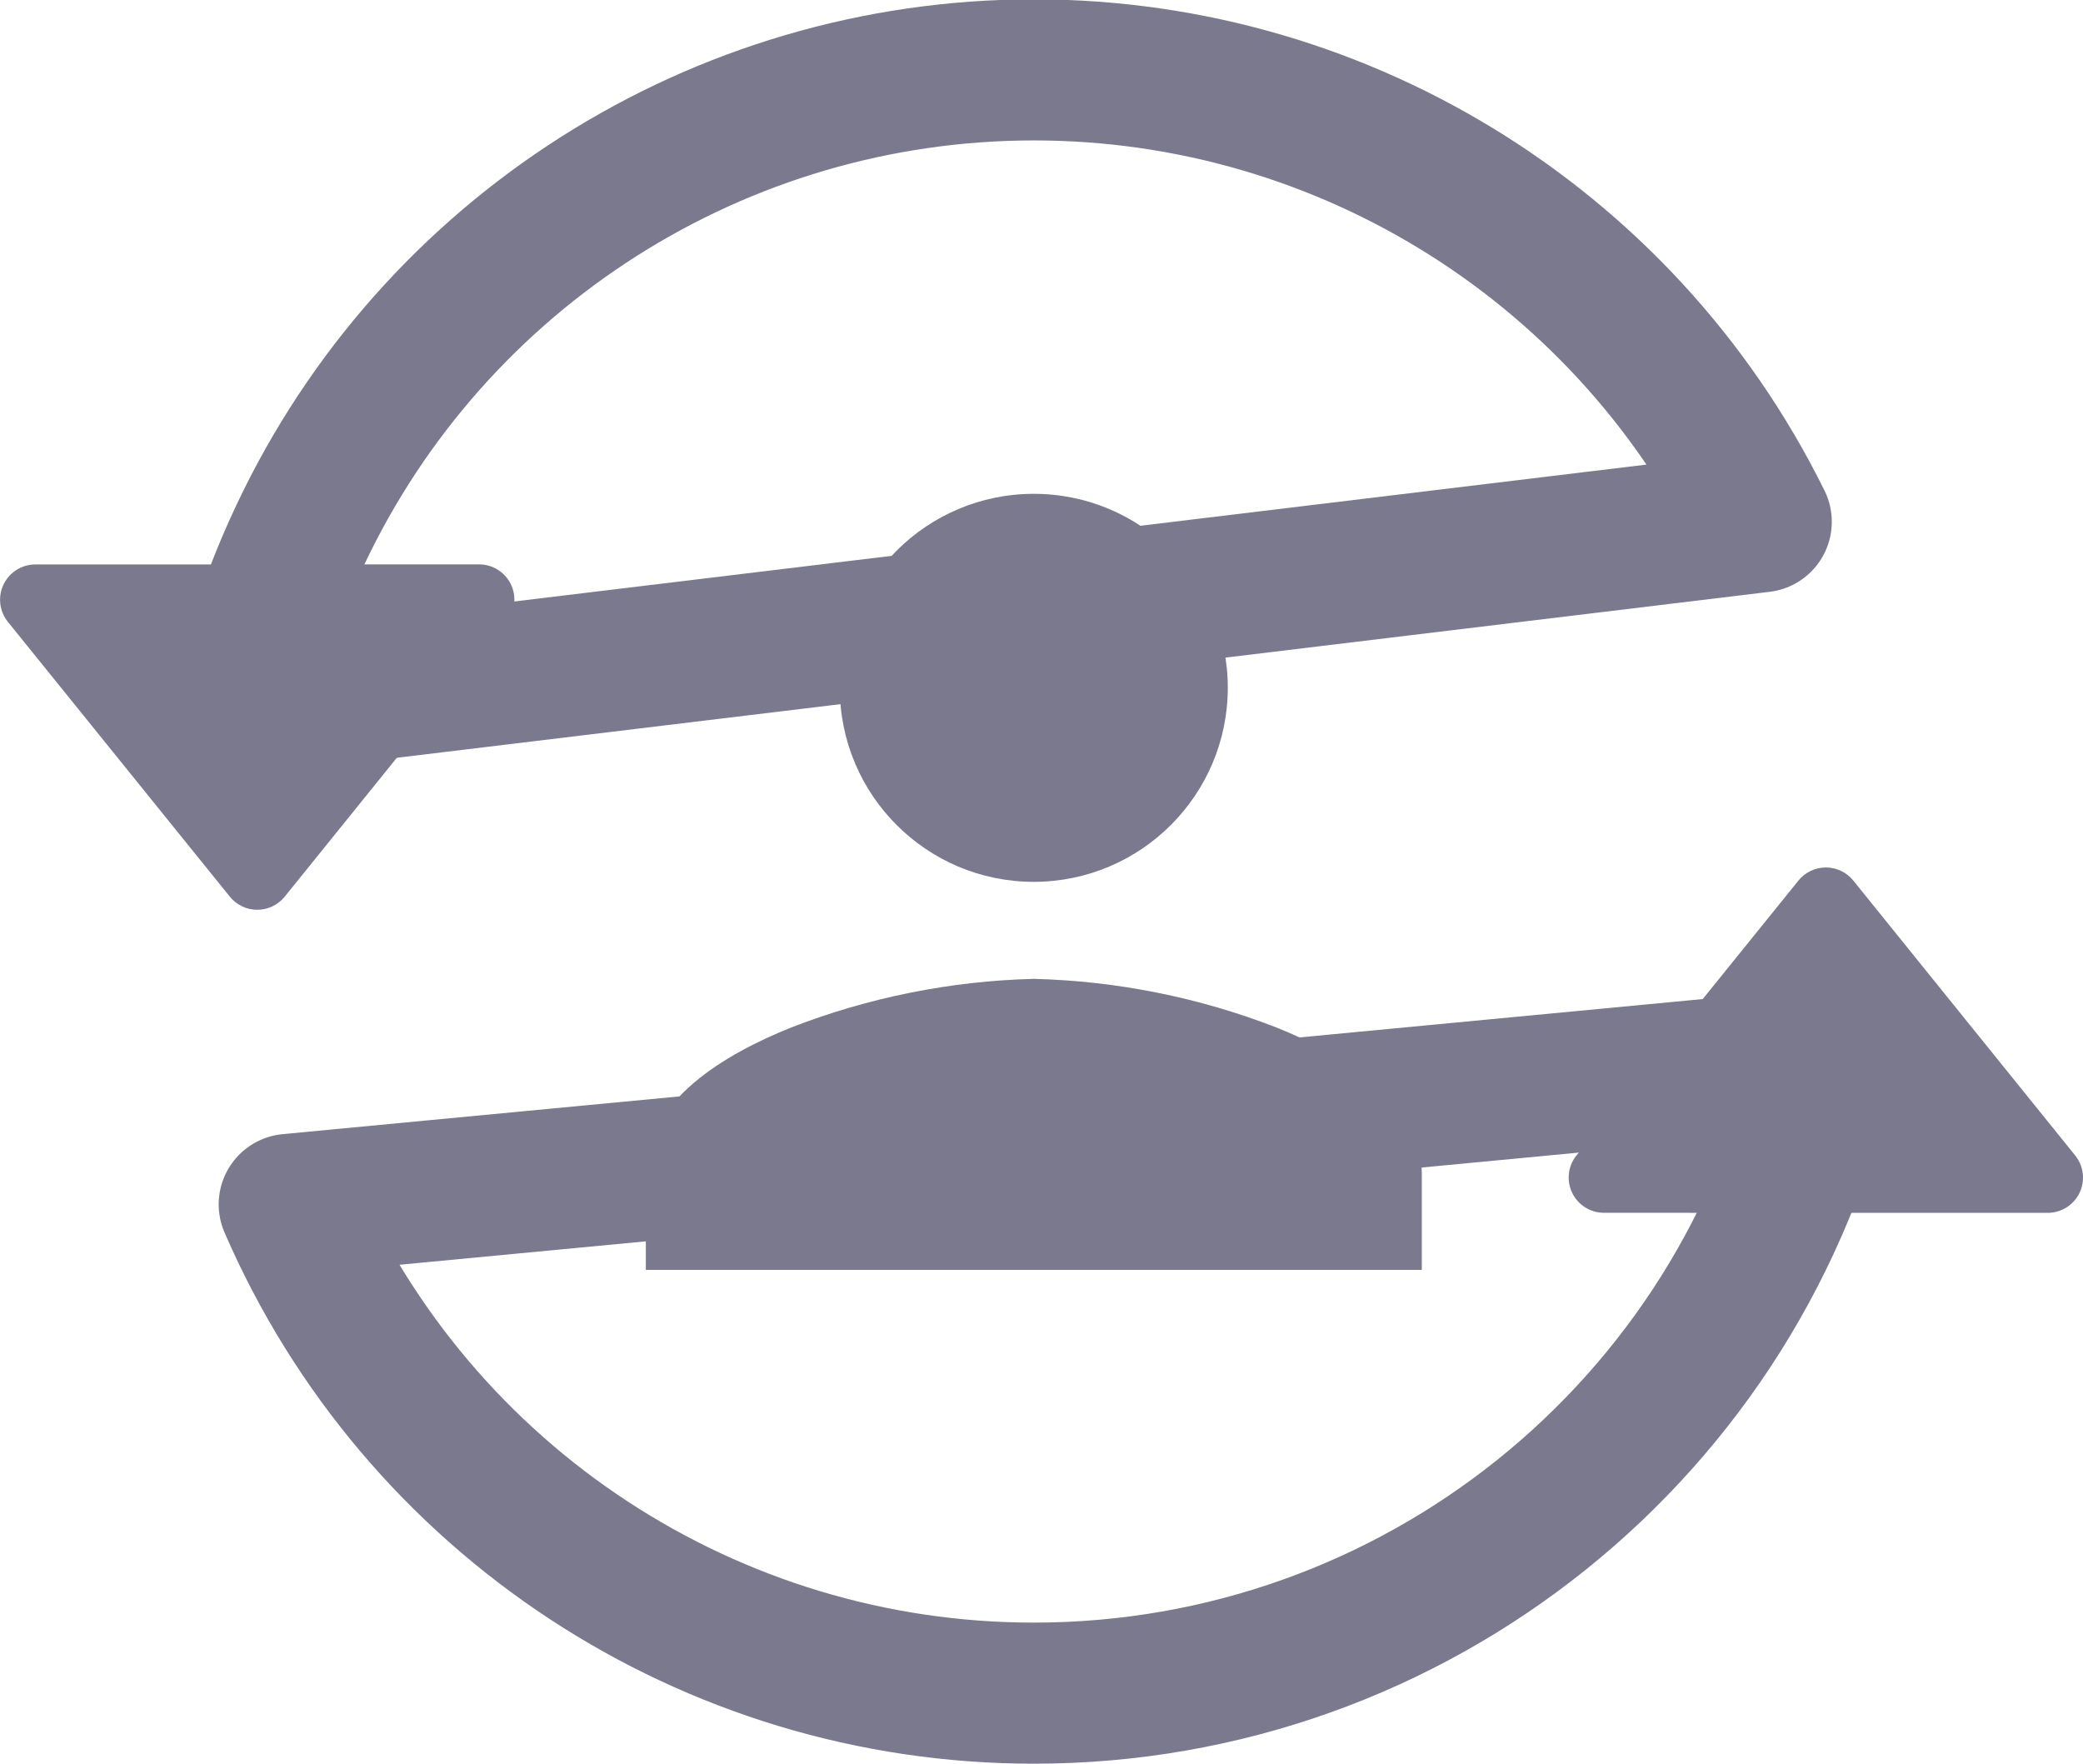
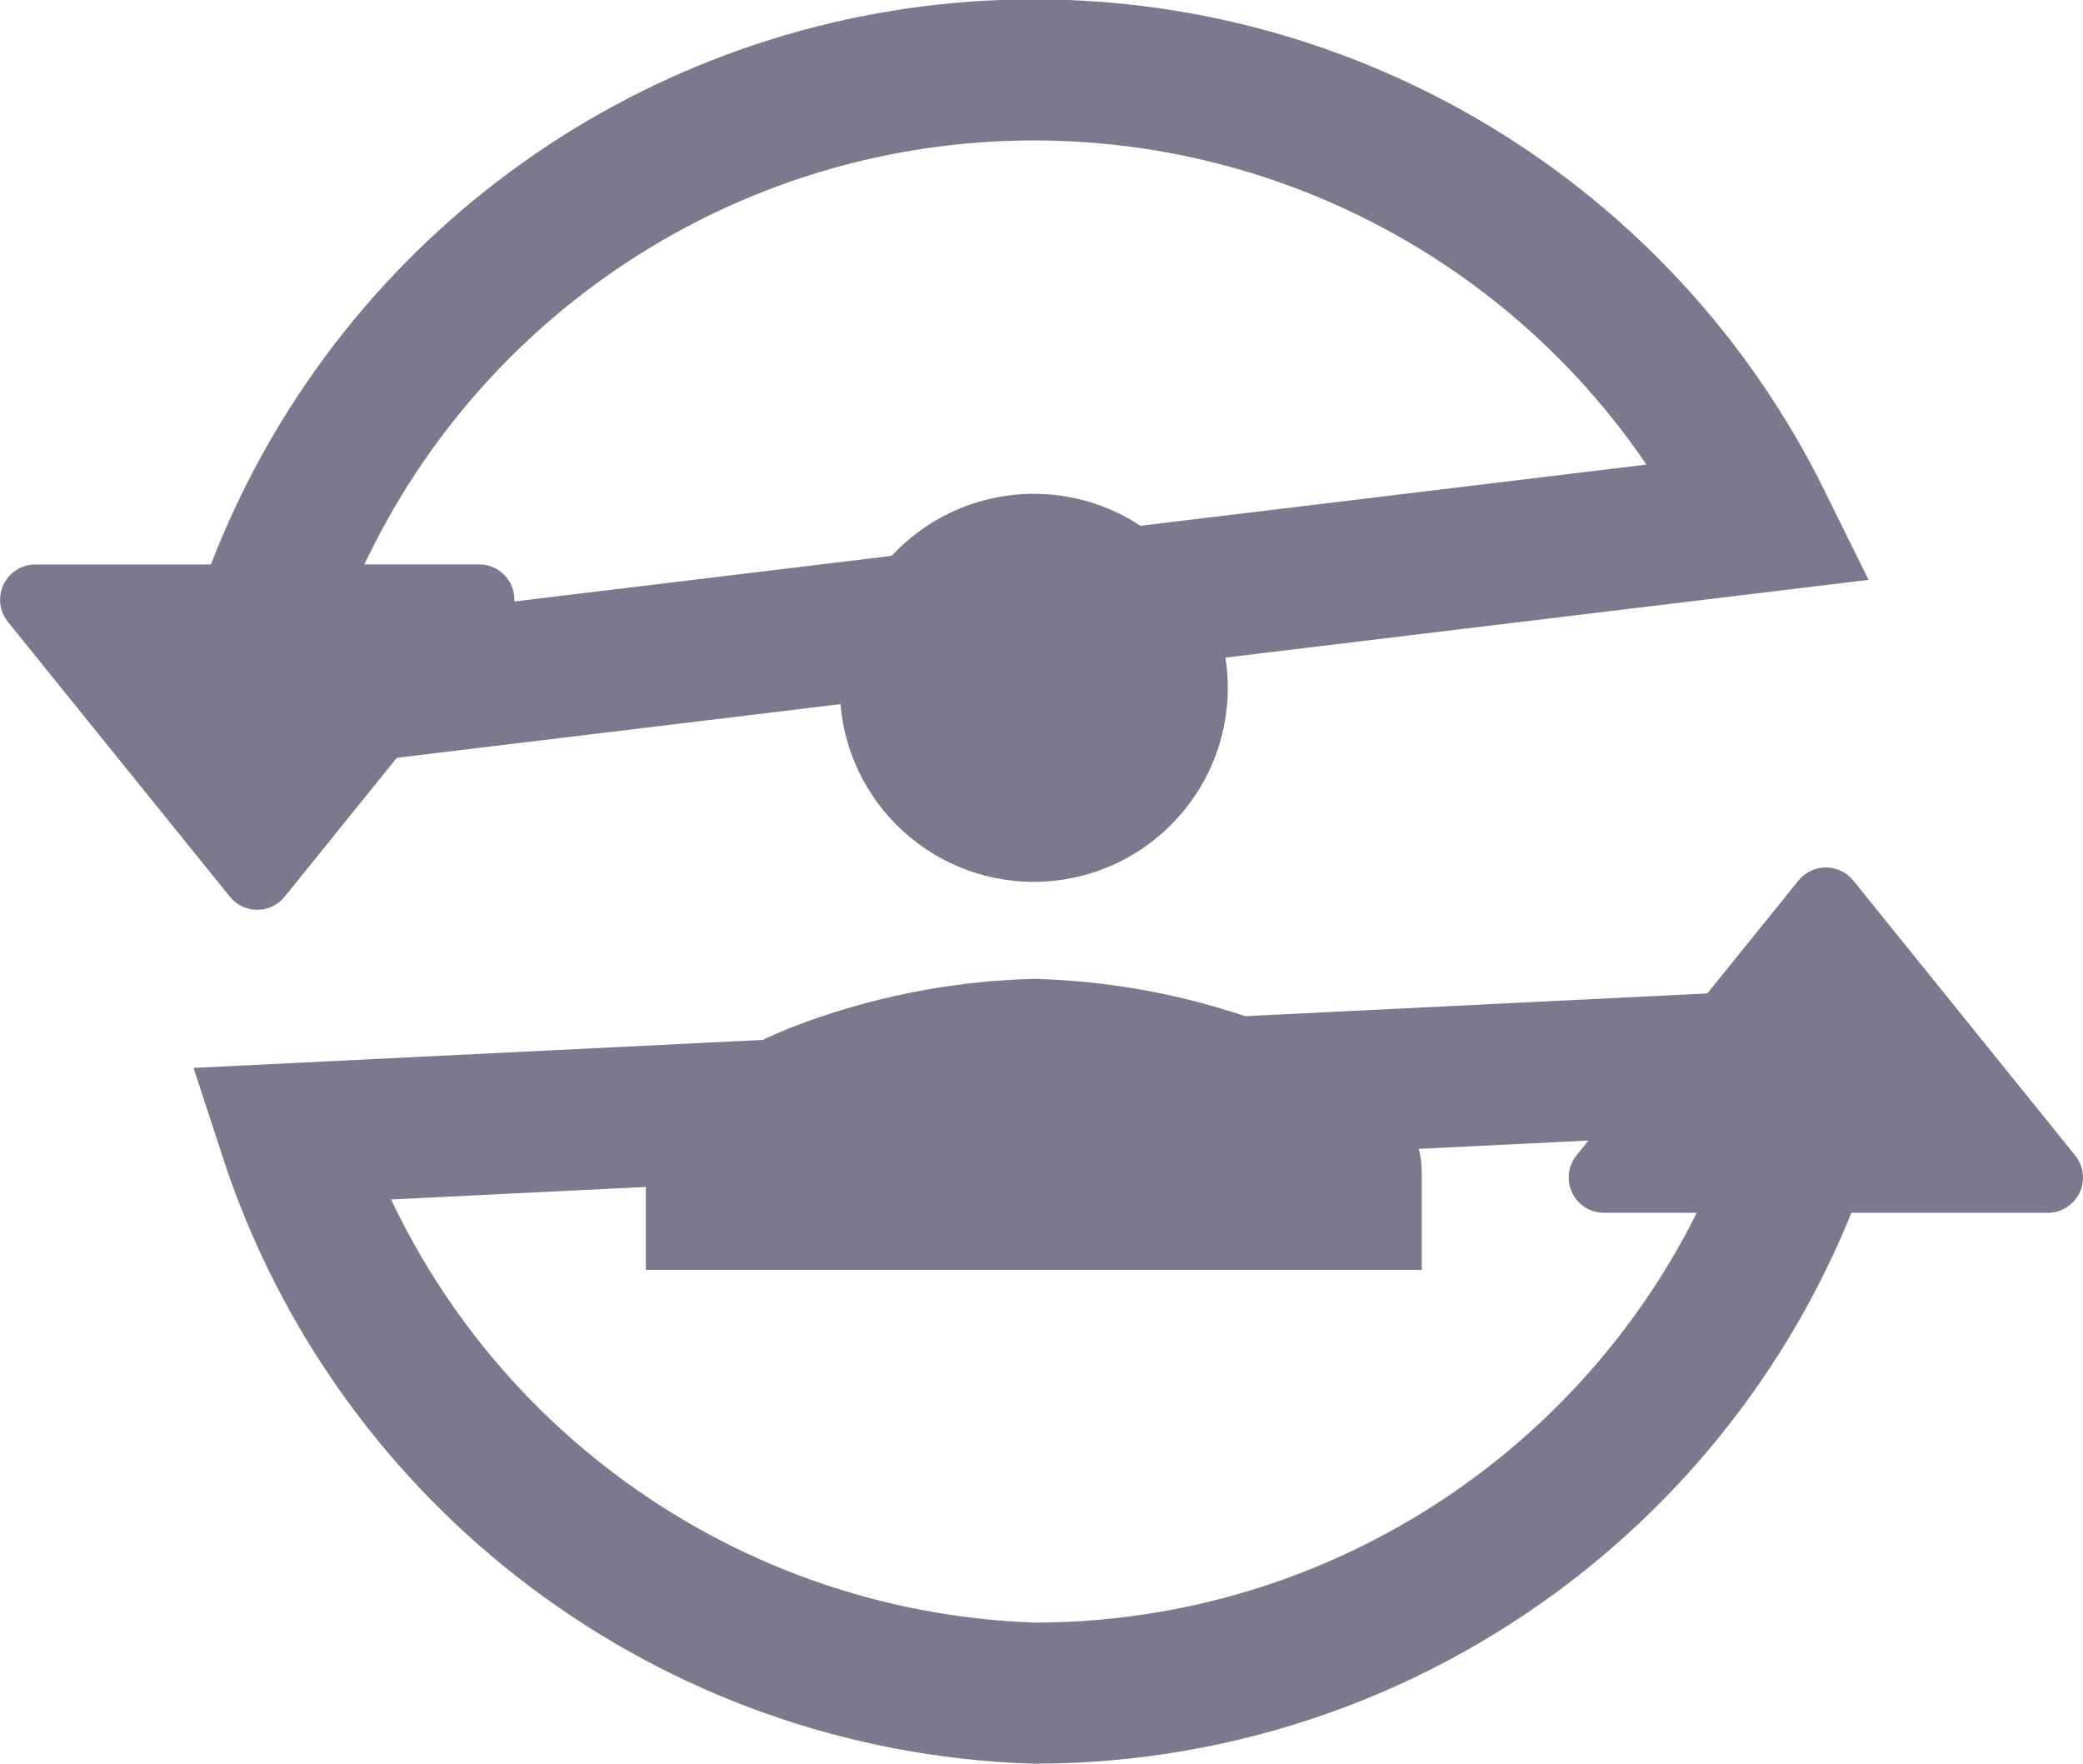
<svg xmlns="http://www.w3.org/2000/svg" width="29.528" height="25" viewBox="0 0 29.528 25">
  <g id="Group_16" data-name="Group 16" transform="translate(-1.545 -4)">
    <g id="Group_15" data-name="Group 15" transform="translate(1 5)">
-       <path id="Shape" d="M11.227,23A11.5,11.5,0,0,1,.672,16.072L22.455,14a11.5,11.5,0,0,1-11.228,9ZM0,9H0A11.386,11.386,0,0,1,.739,6.778a11.5,11.5,0,0,1,20.8-.382L0,9Z" transform="translate(3.973)" fill="none" stroke="#7b798e" stroke-linecap="round" stroke-linejoin="round" stroke-miterlimit="10" stroke-width="2" />
+       <path id="Shape" d="M11.227,23A11.5,11.5,21,0,1,.672,15.072L22.455,14a11.5,11.5,1,0,1-11.228,9ZM0,9H0A11.386,11.386,0,0,1,.739,6.778a11.5,11.5,0,0,1,20.8-.382L0,9Z" transform="translate(3.973)" fill="none" stroke="#7b798e" stroke-linecap="round" stroke-linejoin="none" stroke-miterlimit="10" stroke-width="2" />
      <path id="Shape-2" data-name="Shape" d="M11,11H0V9.625C0,8.6,1.121,7.941,2.062,7.564A10.211,10.211,0,0,1,5.5,6.875a10.211,10.211,0,0,1,3.438.689C9.879,7.941,11,8.6,11,9.625V11ZM5.5,5.5A2.75,2.75,0,1,1,8.25,2.75,2.753,2.753,0,0,1,5.5,5.5Z" transform="translate(9.7 6)" fill="#7b798e" />
      <path id="Path_2" data-name="Path 2" d="M7.337,5.192a.5.5,0,0,0,.389-.814L4.581.482a.5.5,0,0,0-.778,0L.657,4.377a.5.5,0,0,0,.389.814Z" transform="translate(22.236 11)" fill="#7b798e" />
      <path id="Path_2-2" data-name="Path 2" d="M7.337-5.192a.5.5,0,0,1,.389.814L4.581-.482a.5.5,0,0,1-.778,0L.657-4.377a.5.5,0,0,1,.389-.814Z" transform="translate(0 12.192)" fill="#7b798e" />
    </g>
  </g>
</svg>
